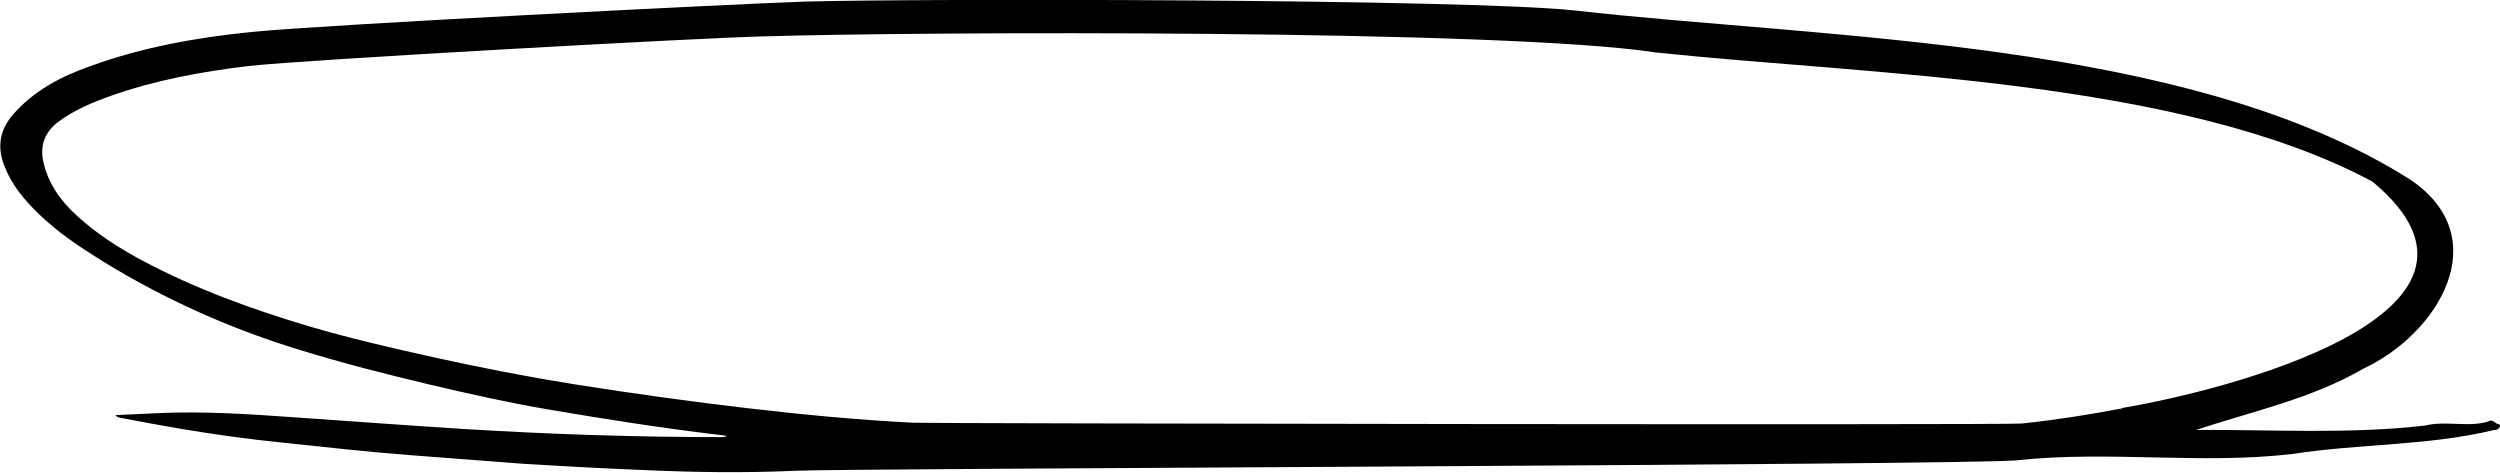
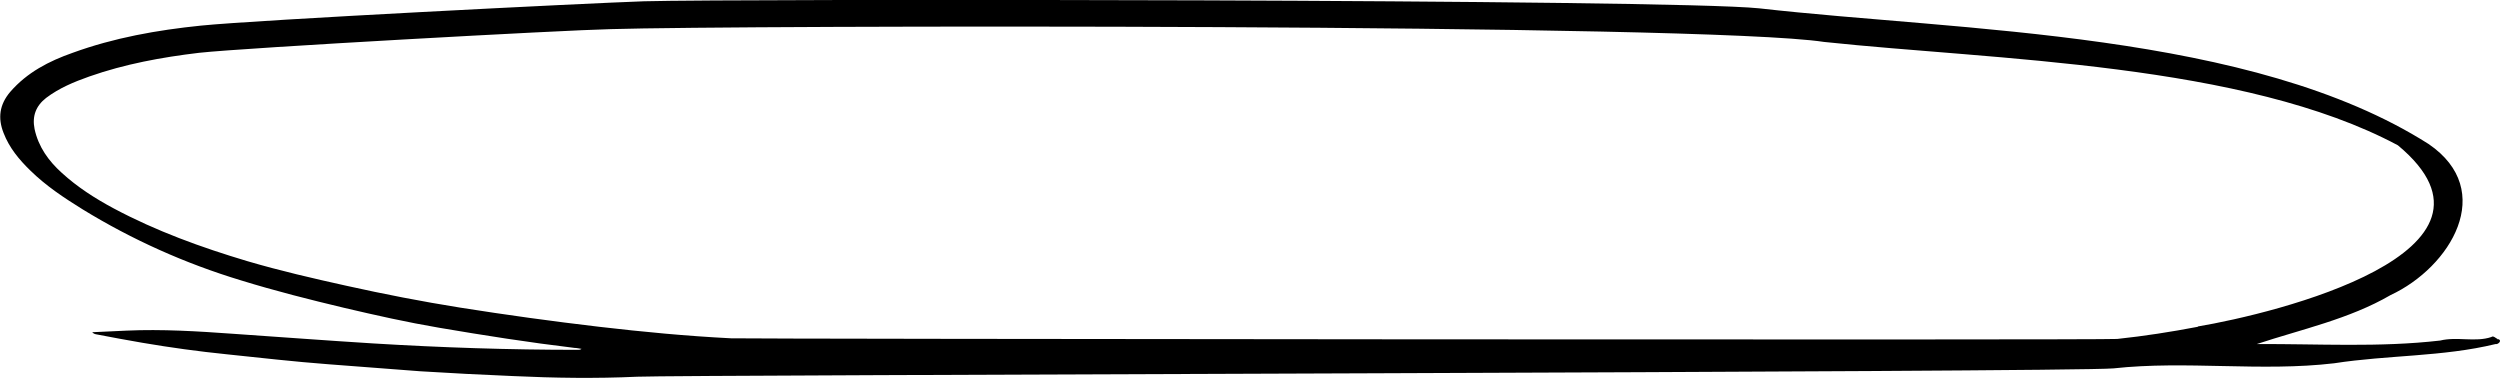
- <svg xmlns="http://www.w3.org/2000/svg" id="Camada_2" version="1.1" viewBox="0 0 625.1 118.2">
+ <svg xmlns="http://www.w3.org/2000/svg" id="Camada_2" version="1.1" viewBox="0 0 781.1 118.2">
  <g id="Graphic_Elements">
-     <path d="M624.3,105.9c-.6-.3-1.3-1.1-1.9-.6-5,1.7-10.7-.2-16,1.1-19,2.2-38.2,1-57.3,1.1,13.9-4.6,28.9-7.8,41.8-15.3,18.7-8.7,33.3-32.6,11.9-47.2C547.4,9.8,457.1,9.8,393.6,2.6,365.6-.3,229.3-.4,201.2.4c-17.8.6-120.7,5.8-138.4,7.6-13.7,1.4-27.2,3.8-40.1,8.5-7.4,2.6-14.2,6.1-19.5,12.2-3.4,4-3.9,8.2-2.1,12.8,1.8,4.7,4.9,8.4,8.4,11.8,4.9,4.8,10.5,8.5,16.3,12.1,15.5,9.5,32,16.9,49.5,22.2,10.7,3.3,21.4,6,32.3,8.6,9.8,2.3,19.6,4.5,29.6,6.2,14.1,2.4,28.1,4.6,42.3,6.3.7,0,1.4.2,2.2.3-.4.3-.8.3-1.1.3-21.4,0-42.7-.7-64-2-14.5-.9-29-2-43.6-3-11.2-.8-22.3-1.5-33.5-1-3.5.2-7,.3-10.7.5.6.6,1,.6,1.5.7,4.7.9,9.5,1.8,14.2,2.6,8.8,1.5,17.5,2.7,26.4,3.6,10.5,1.1,21,2.3,31.6,3.1,9.6.7,19.2,1.5,28.8,2.2,9.7.6,19.3,1.1,29,1.5,12.9.6,25.8.8,38.8.2,12.7-.6,292.5-1.4,305.2-2.6,22.8-2.5,46.1,1.1,69-1.6,16.8-2.6,33.9-2,50.4-6,.7.2,2.1-1,1-1.5h-.4ZM530.7,102.1c-8.4,1.6-16.7,2.9-25.2,3.8-3.4.4-273.7,0-277.1-.2-13.8-.7-27.5-2-41.2-3.6-14.5-1.7-29-3.7-43.5-6-11.9-1.9-23.7-4.2-35.4-6.8-10.4-2.3-20.8-4.7-31-7.7-14.4-4.3-28.5-9.4-41.8-16.5-5.8-3.1-11.4-6.7-16.2-11.1-4.1-3.7-7.3-8.1-8.5-13.7-.8-4,.4-7.2,3.6-9.7,4.1-3.1,8.7-5,13.5-6.7,11.1-3.9,22.6-6,34.3-7.4,14.5-1.6,114.1-7.1,128.7-7.4,38.4-1.2,185-1.8,223,4,53.5,5.7,131,6.5,179.3,32.3,40.2,33.4-38.6,52.6-62.5,56.6h0Z" />
+     <path d="M780.3,105.9c-.6-.3-1.3-1.1-1.9-.6-5,1.7-10.7-.2-16,1.1-19,2.2-38.2,1-57.3,1.1,13.9-4.6,28.9-7.8,41.8-15.3,18.7-8.7,33.3-32.6,11.9-47.2-55.4-35.2-145.7-35.2-209.2-42.4C521.6-.3,229.3-.4,201.2.4c-17.8.6-120.7,5.8-138.4,7.6-13.7,1.4-27.2,3.8-40.1,8.5-7.4,2.6-14.2,6.1-19.5,12.2-3.4,4-3.9,8.2-2.1,12.8,1.8,4.7,4.9,8.4,8.4,11.8,4.9,4.8,10.5,8.5,16.3,12.1,15.5,9.5,32,16.9,49.5,22.2,10.7,3.3,21.4,6,32.3,8.6,9.8,2.3,19.6,4.5,29.6,6.2,14.1,2.4,28.1,4.6,42.3,6.3.7,0,1.4.2,2.2.3-.4.3-.8.3-1.1.3-21.4,0-42.7-.7-64-2-14.5-.9-29-2-43.6-3-11.2-.8-22.3-1.5-33.5-1-3.5.2-7,.3-10.7.5.6.6,1,.6,1.5.7,4.7.9,9.5,1.8,14.2,2.6,8.8,1.5,17.5,2.7,26.4,3.6,10.5,1.1,21,2.3,31.6,3.1,9.6.7,19.2,1.5,28.8,2.2,9.7.6,19.3,1.1,29,1.5,12.9.6,25.8.8,38.8.2,12.7-.6,448.5-1.4,461.2-2.6,22.8-2.5,46.1,1.1,69-1.6,16.8-2.6,33.9-2,50.4-6,.7.2,2.1-1,1-1.5h-.4ZM686.7,102.1c-8.4,1.6-16.7,2.9-25.2,3.8-3.4.4-429.7,0-433.1-.2-13.8-.7-27.5-2-41.2-3.6-14.5-1.7-29-3.7-43.5-6-11.9-1.9-23.7-4.2-35.4-6.8-10.4-2.3-20.8-4.7-31-7.7-14.4-4.3-28.5-9.4-41.8-16.5-5.8-3.1-11.4-6.7-16.2-11.1-4.1-3.7-7.3-8.1-8.5-13.7-.8-4,.4-7.2,3.6-9.7,4.1-3.1,8.7-5,13.5-6.7,11.1-3.9,22.6-6,34.3-7.4,14.5-1.6,114.1-7.1,128.7-7.4,38.4-1.2,341-1.8,379,4,53.5,5.7,131,6.5,179.3,32.3,40.2,33.4-38.6,52.6-62.5,56.6h0Z" />
  </g>
</svg>
